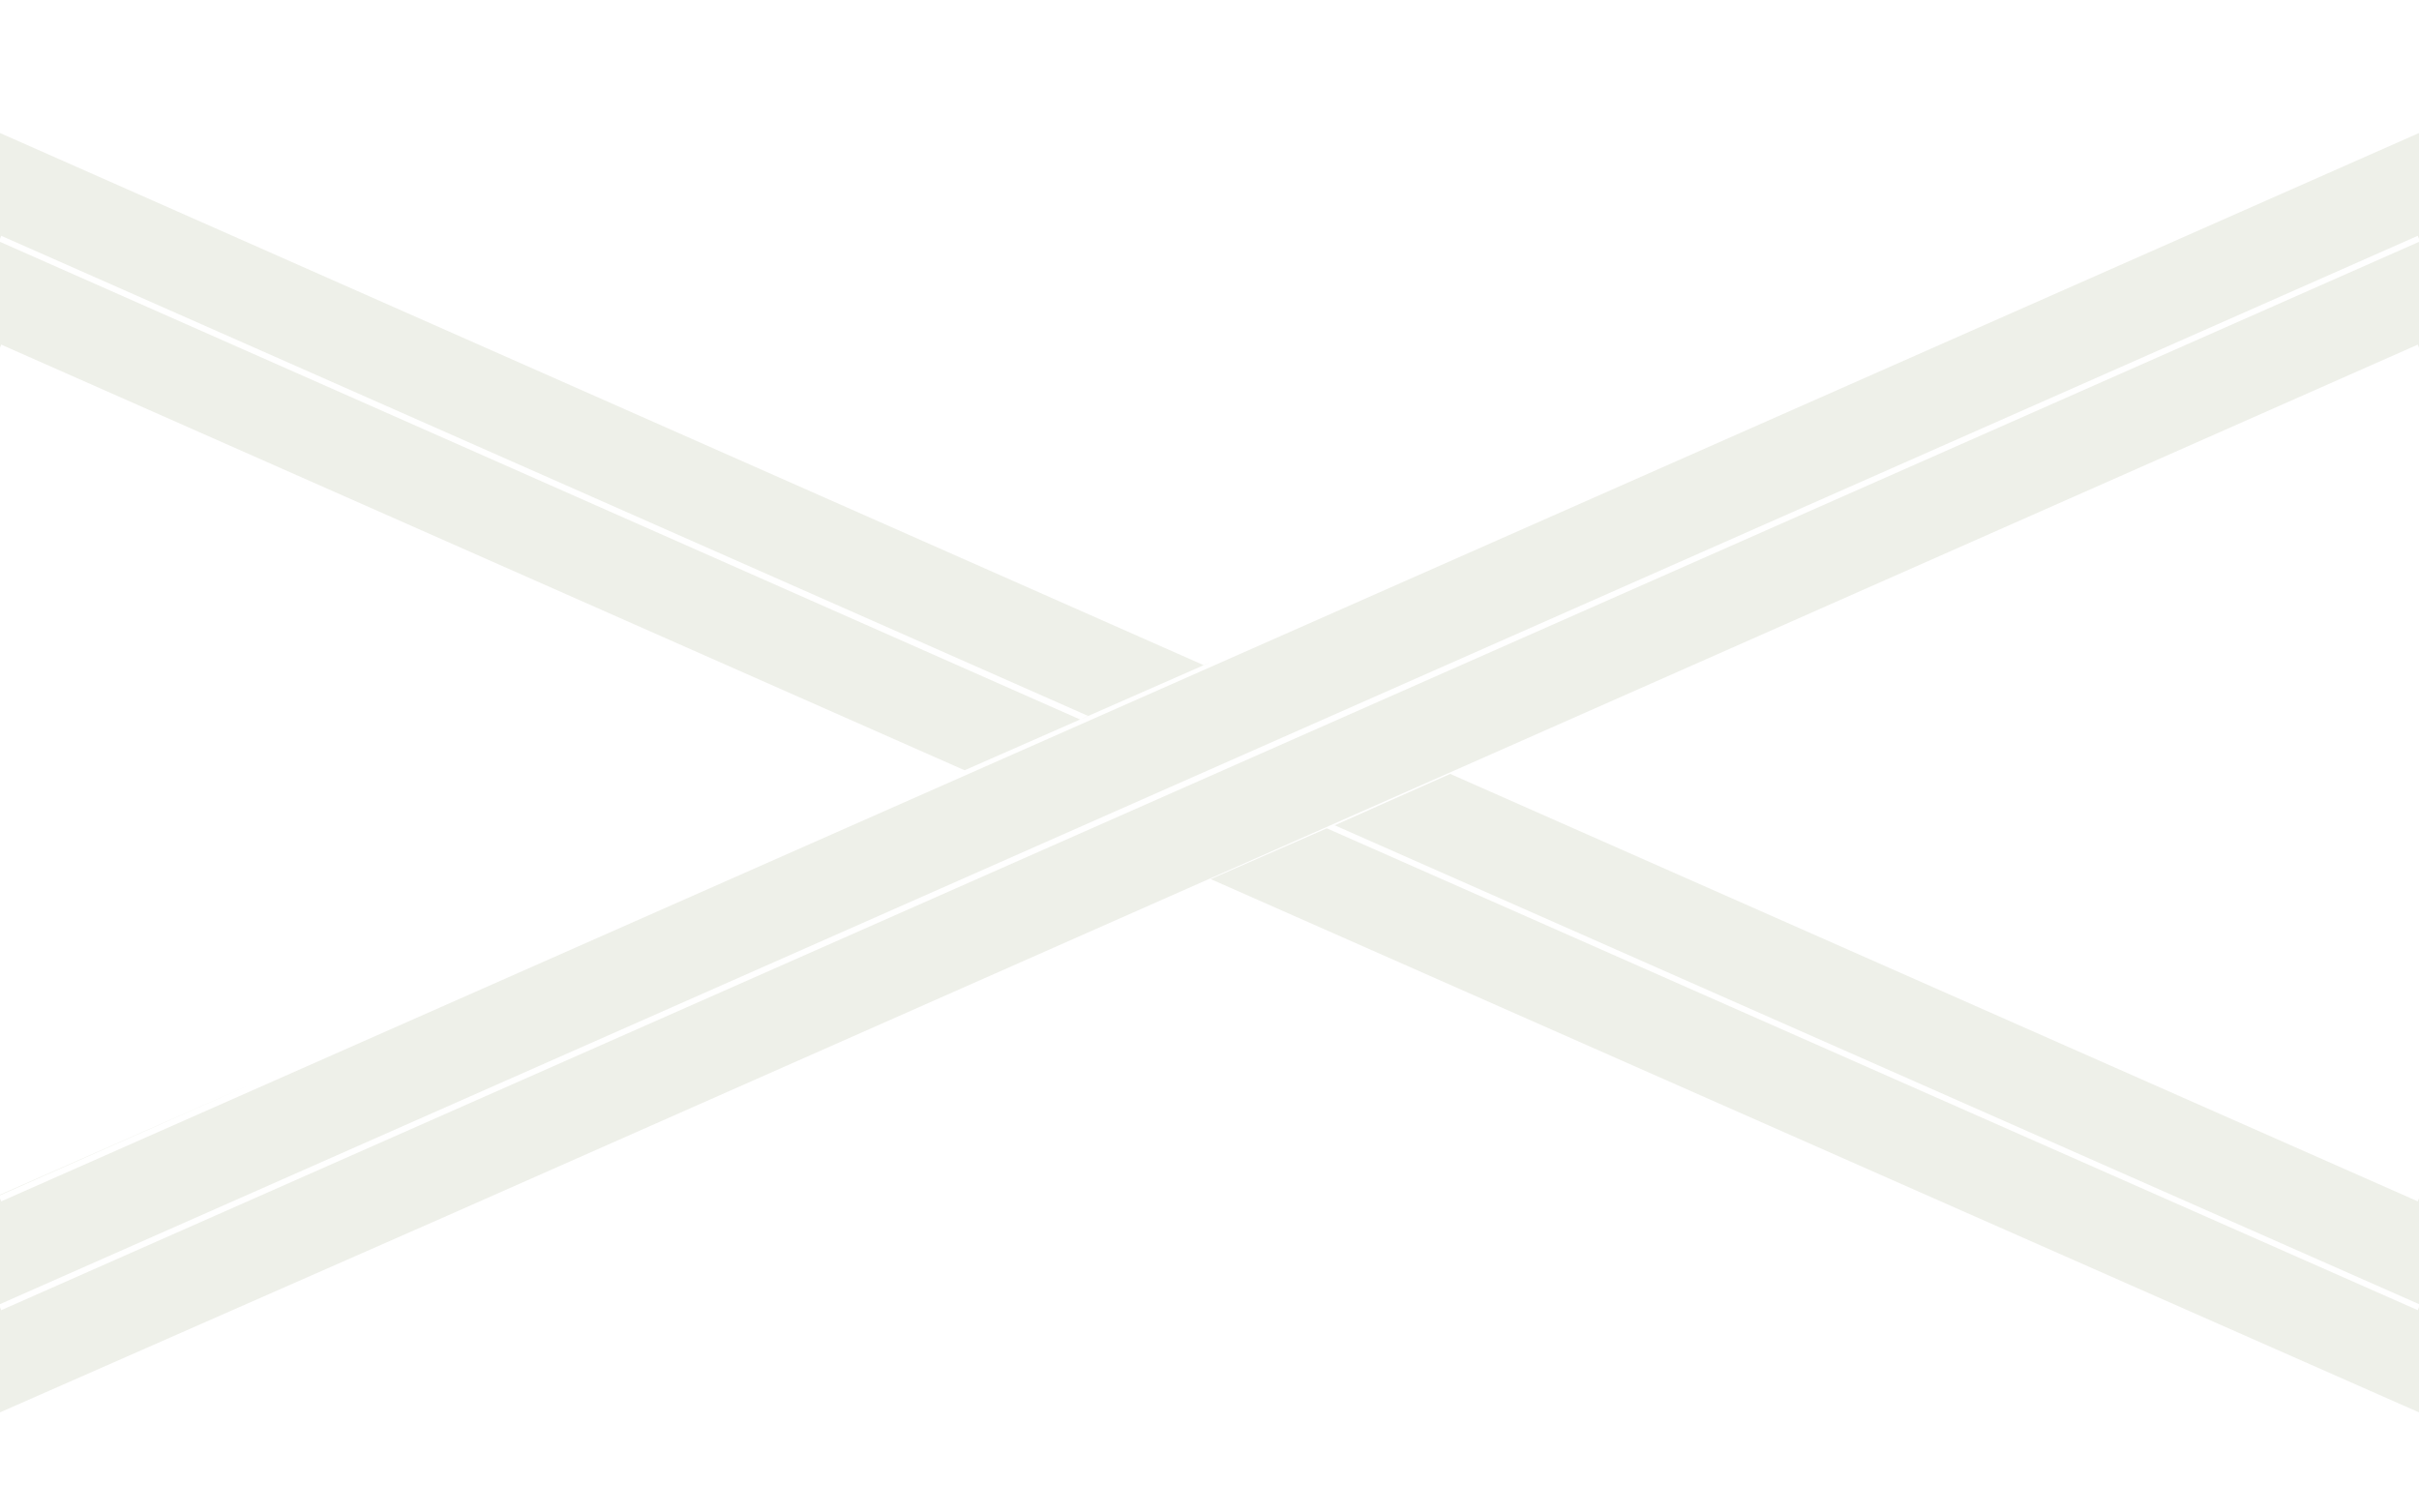
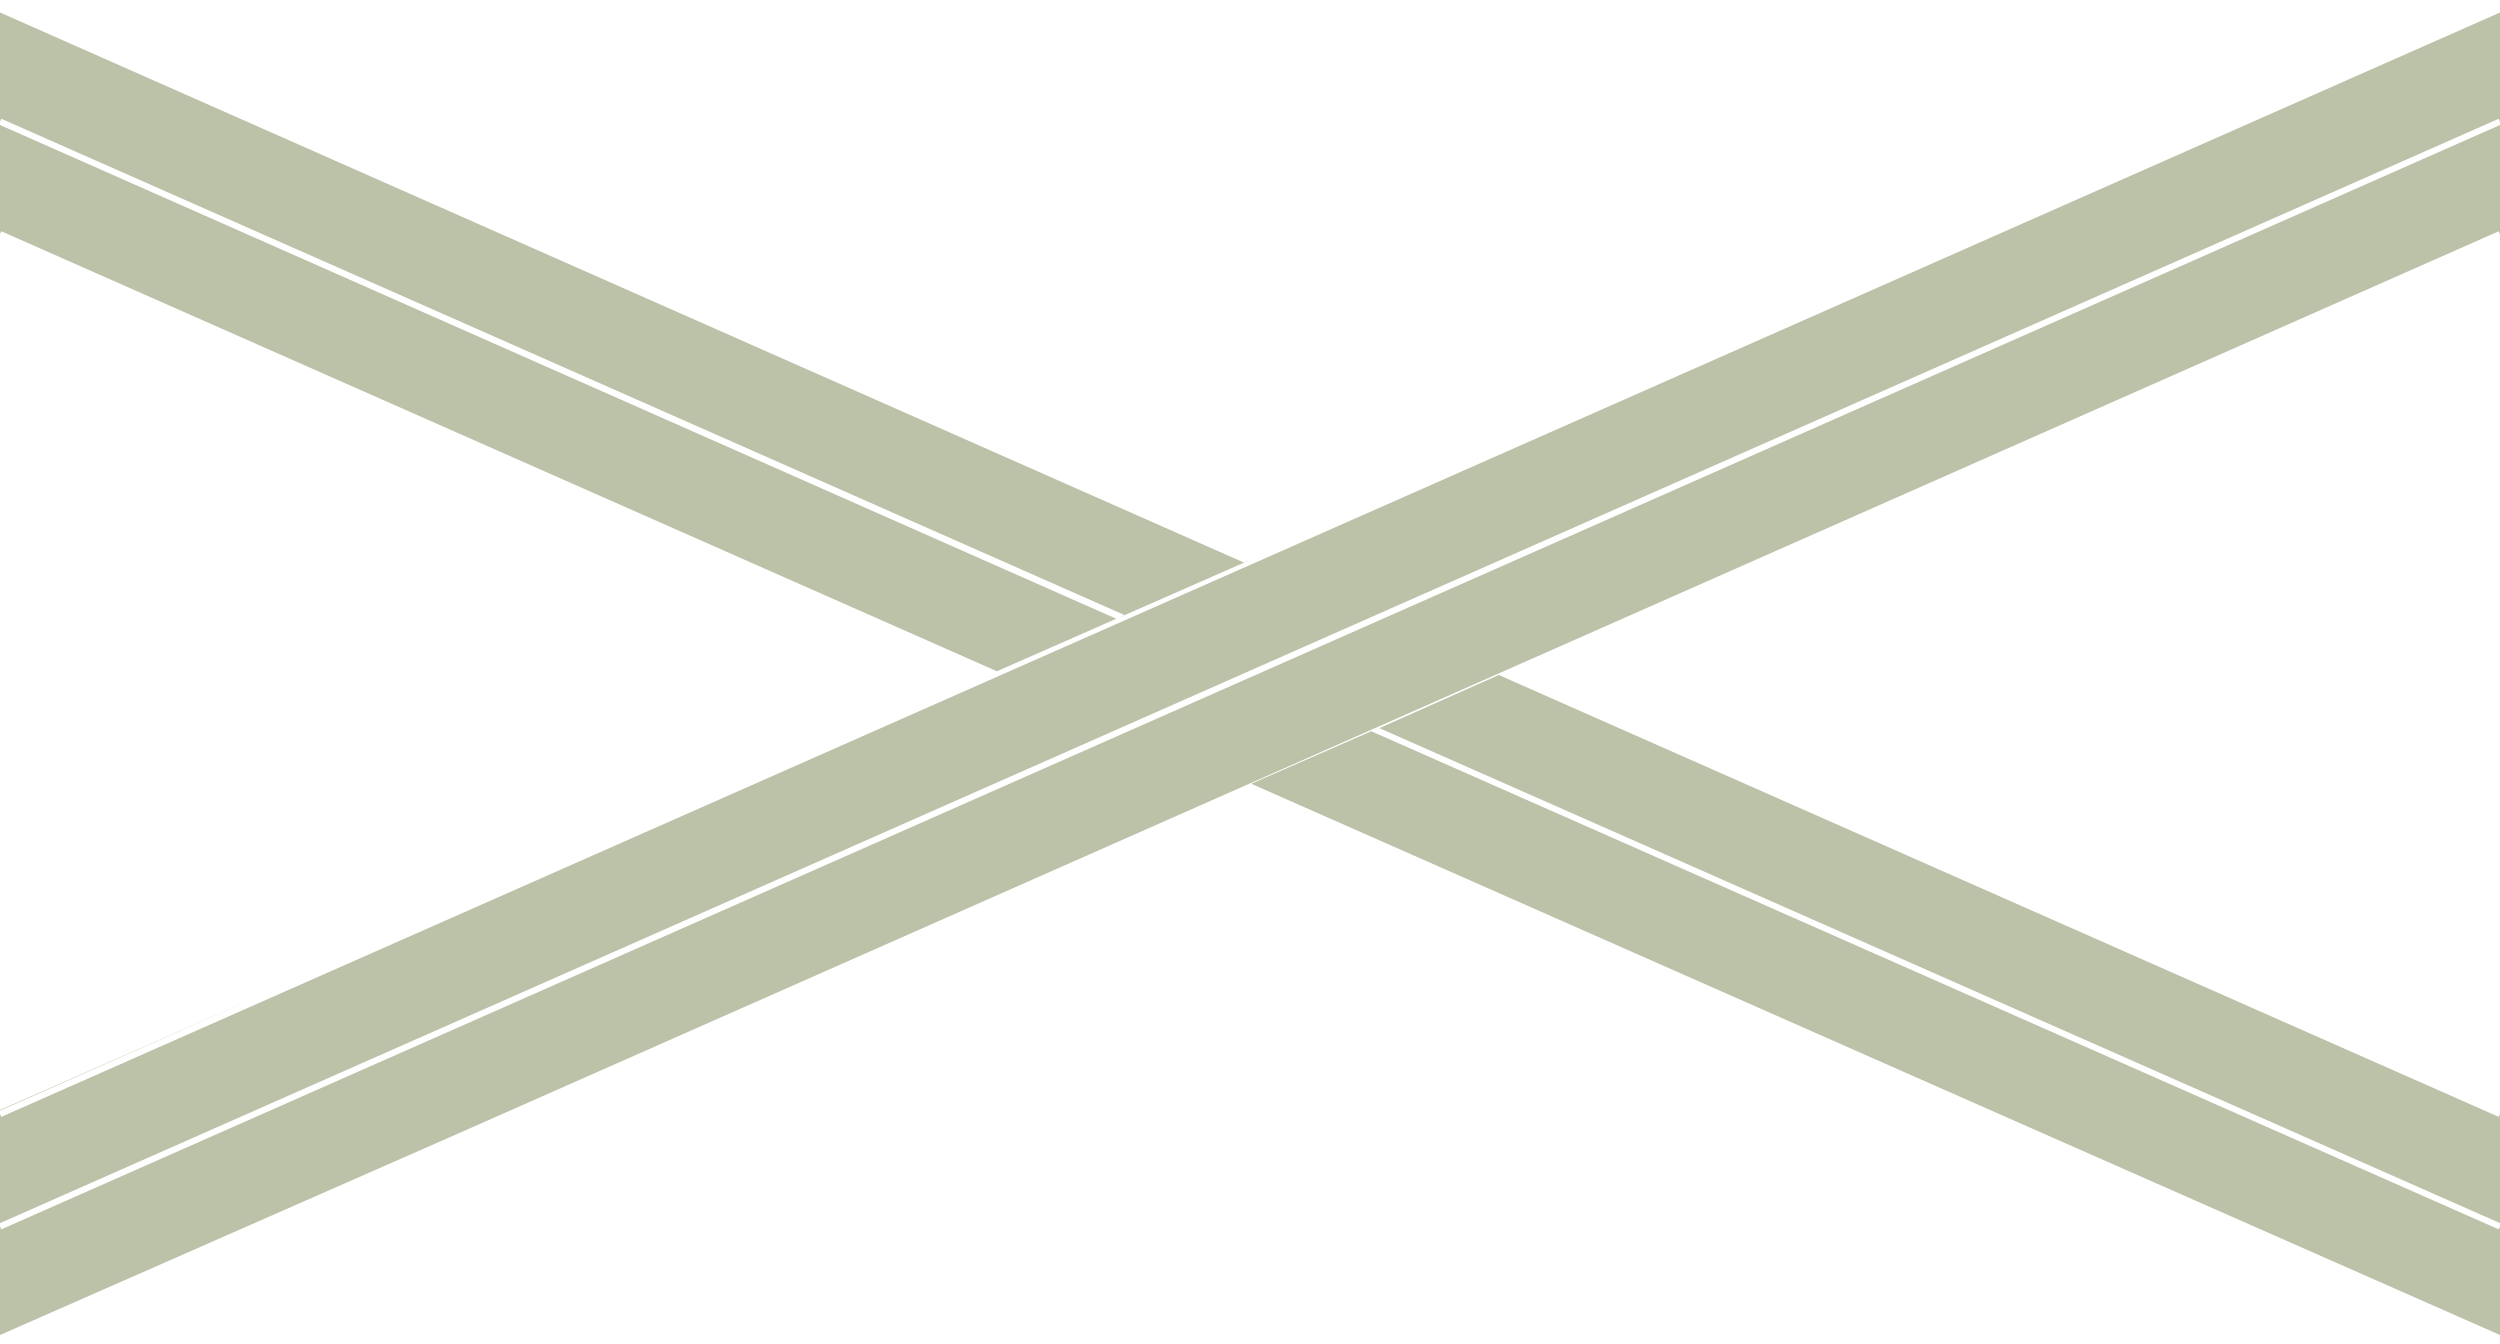
- <svg xmlns="http://www.w3.org/2000/svg" id="Layer_1" x="0" y="0" version="1.1" viewBox="0 0 400 250" style="enable-background:new 0 0 400 250" xml:space="preserve">
-   <style type="text/css">.st0{fill:#562;opacity:0.1}</style>
+ <svg xmlns="http://www.w3.org/2000/svg" id="Layer_1" x="0" y="0" version="1.1" viewBox="0 20 400 215" style="enable-background:new 0 20 400 215" xml:space="preserve">
+   <style type="text/css">.st0{fill:#562;opacity:0.4}</style>
  <g>
    <polygon points="200 109.6 200 109.6 199 110 0 22 0 39.5 .2 39 179.9 118.4 178.6 119 0 40 0 57.5 .2 57 159.5 127.4" class="st0" />
    <polygon points="399.8 198.7 239.8 128 220.7 136.5 400 215.7 400 198.2" class="st0" />
    <polygon points="399.8 216.7 219.4 137 200.2 145.4 324.3 200.2 400 233.6 400 216.2" class="st0" />
  </g>
  <g>
    <polygon points=".2 198.7 0 198.2 0 215.7 399.8 39 400 39.5 400 22" class="st0" />
    <polygon points=".2 216.7 0 216.2 0 233.6 73.9 201.1 399.8 57 400 57.5 400 40" class="st0" />
    <polygon points="41.8 179.2 0 197.6 0 197.7" class="st0" />
  </g>
</svg>
